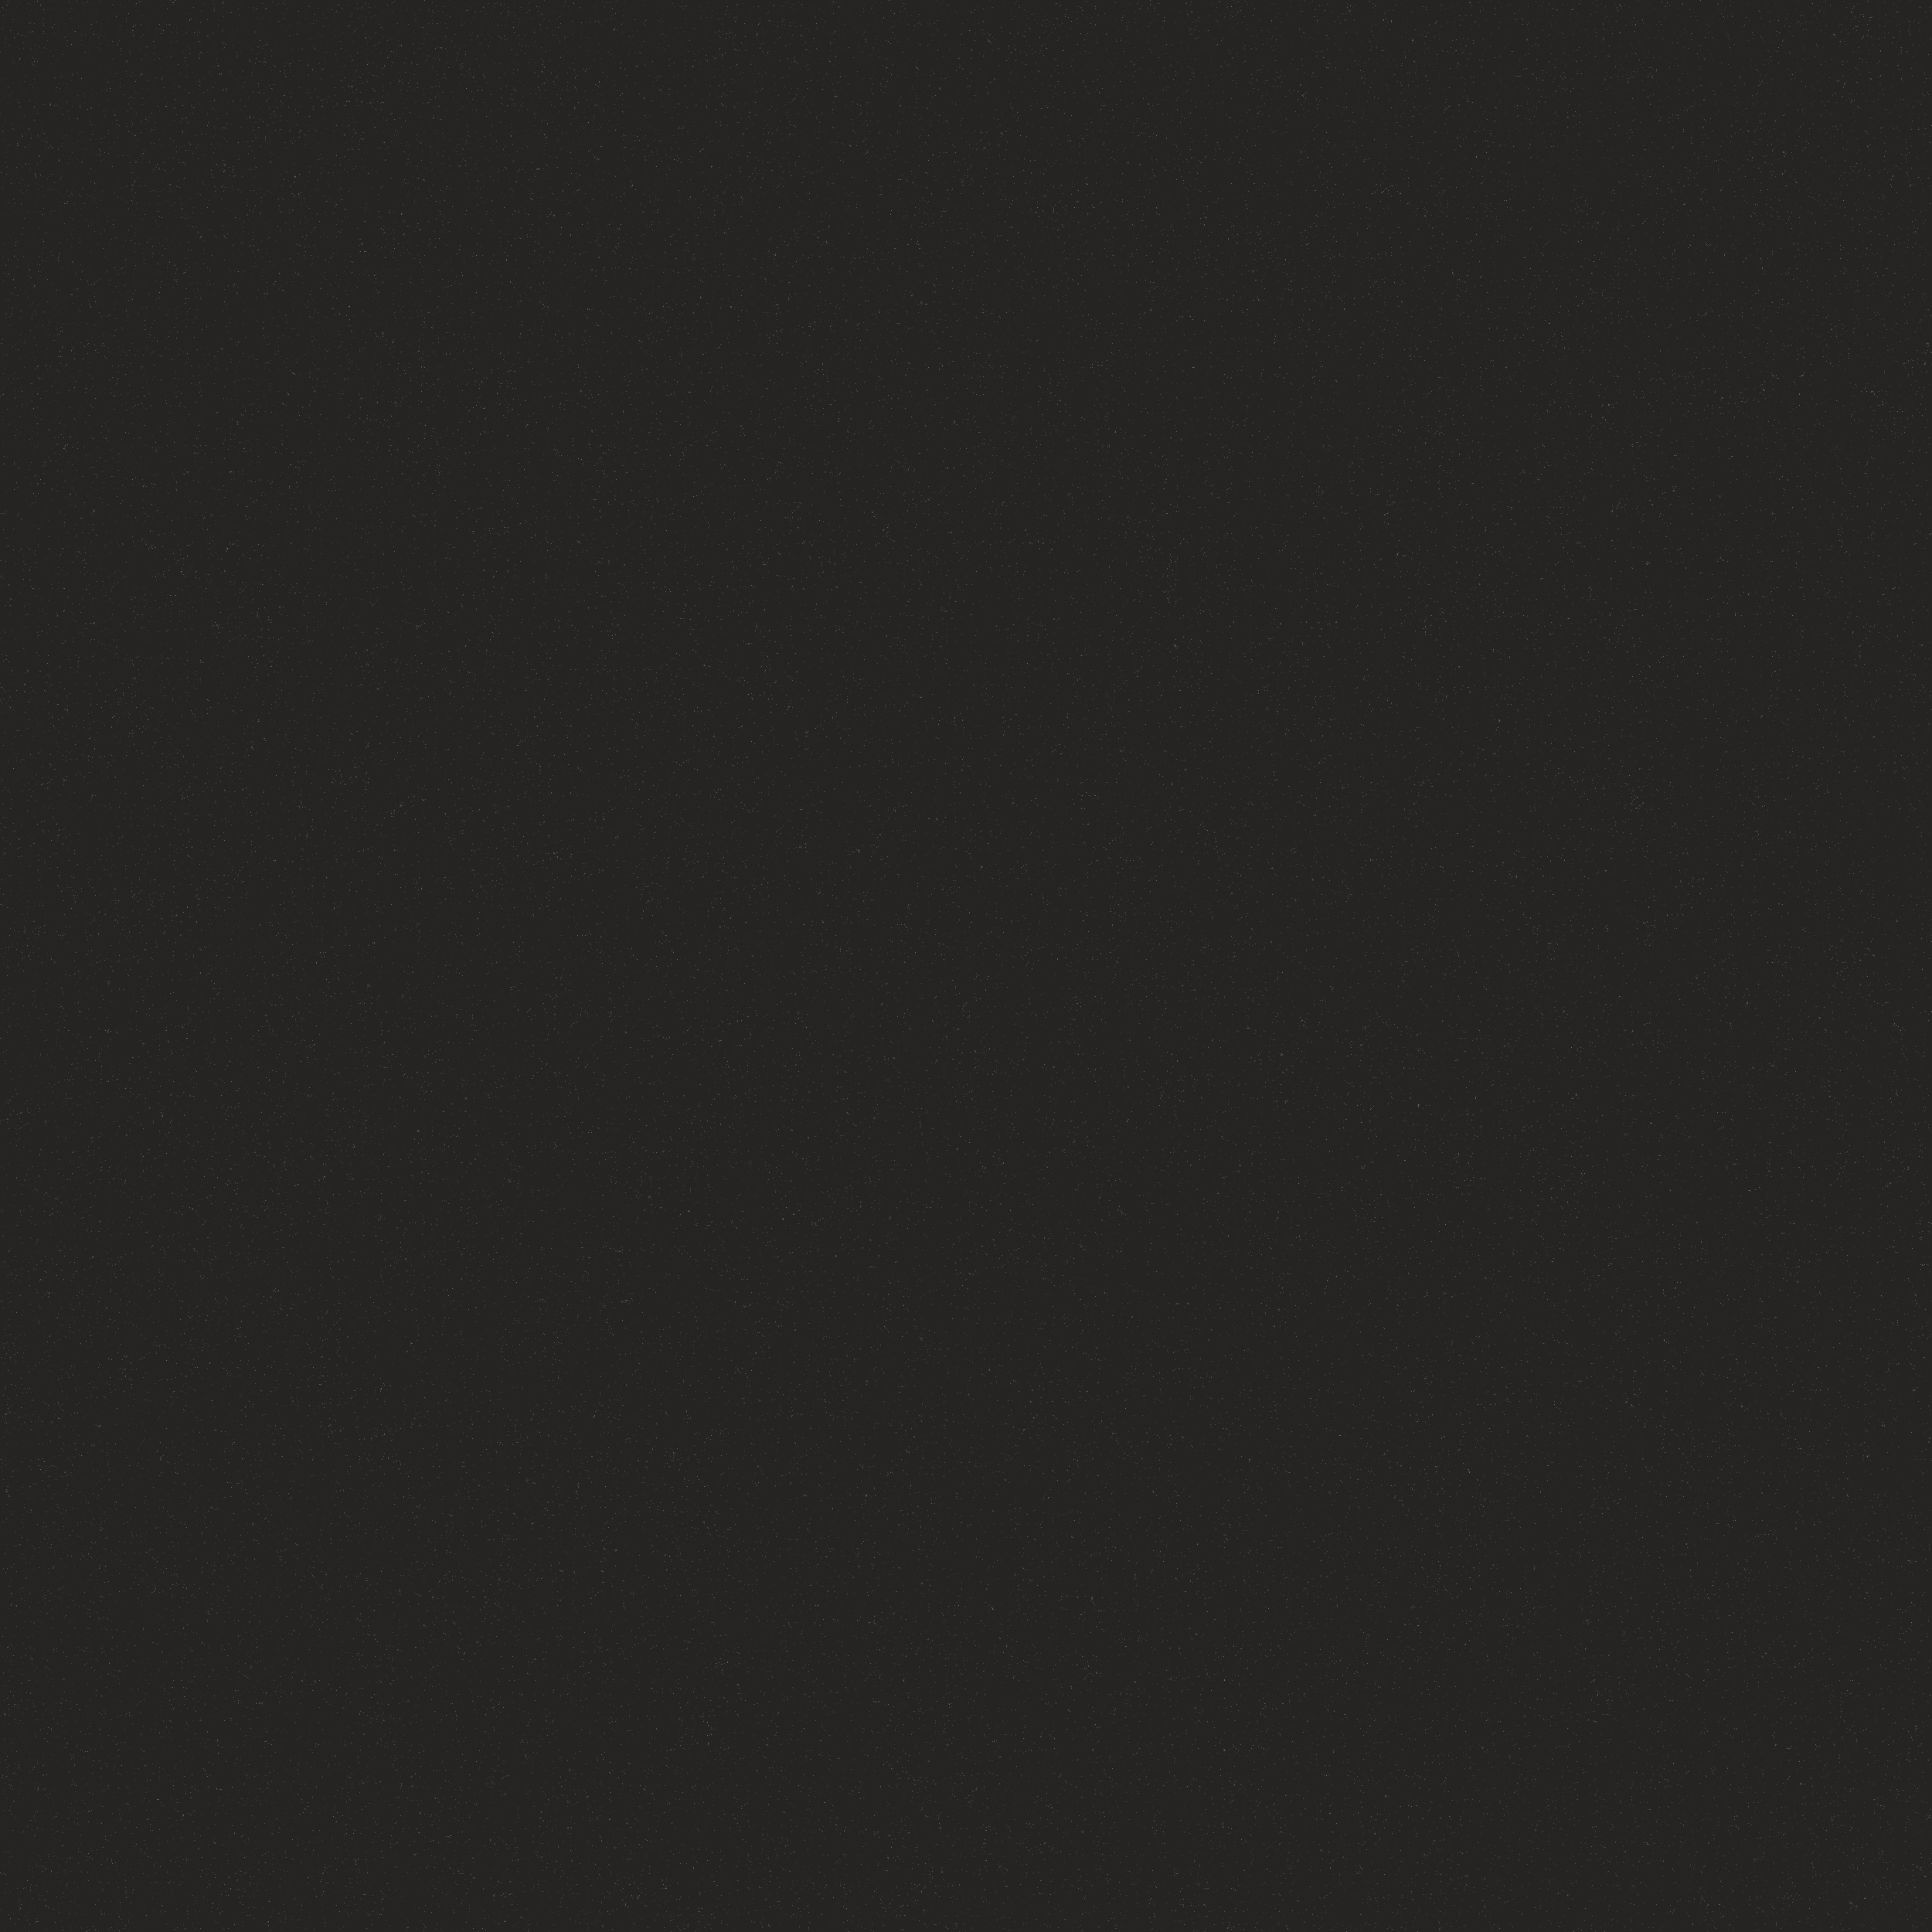
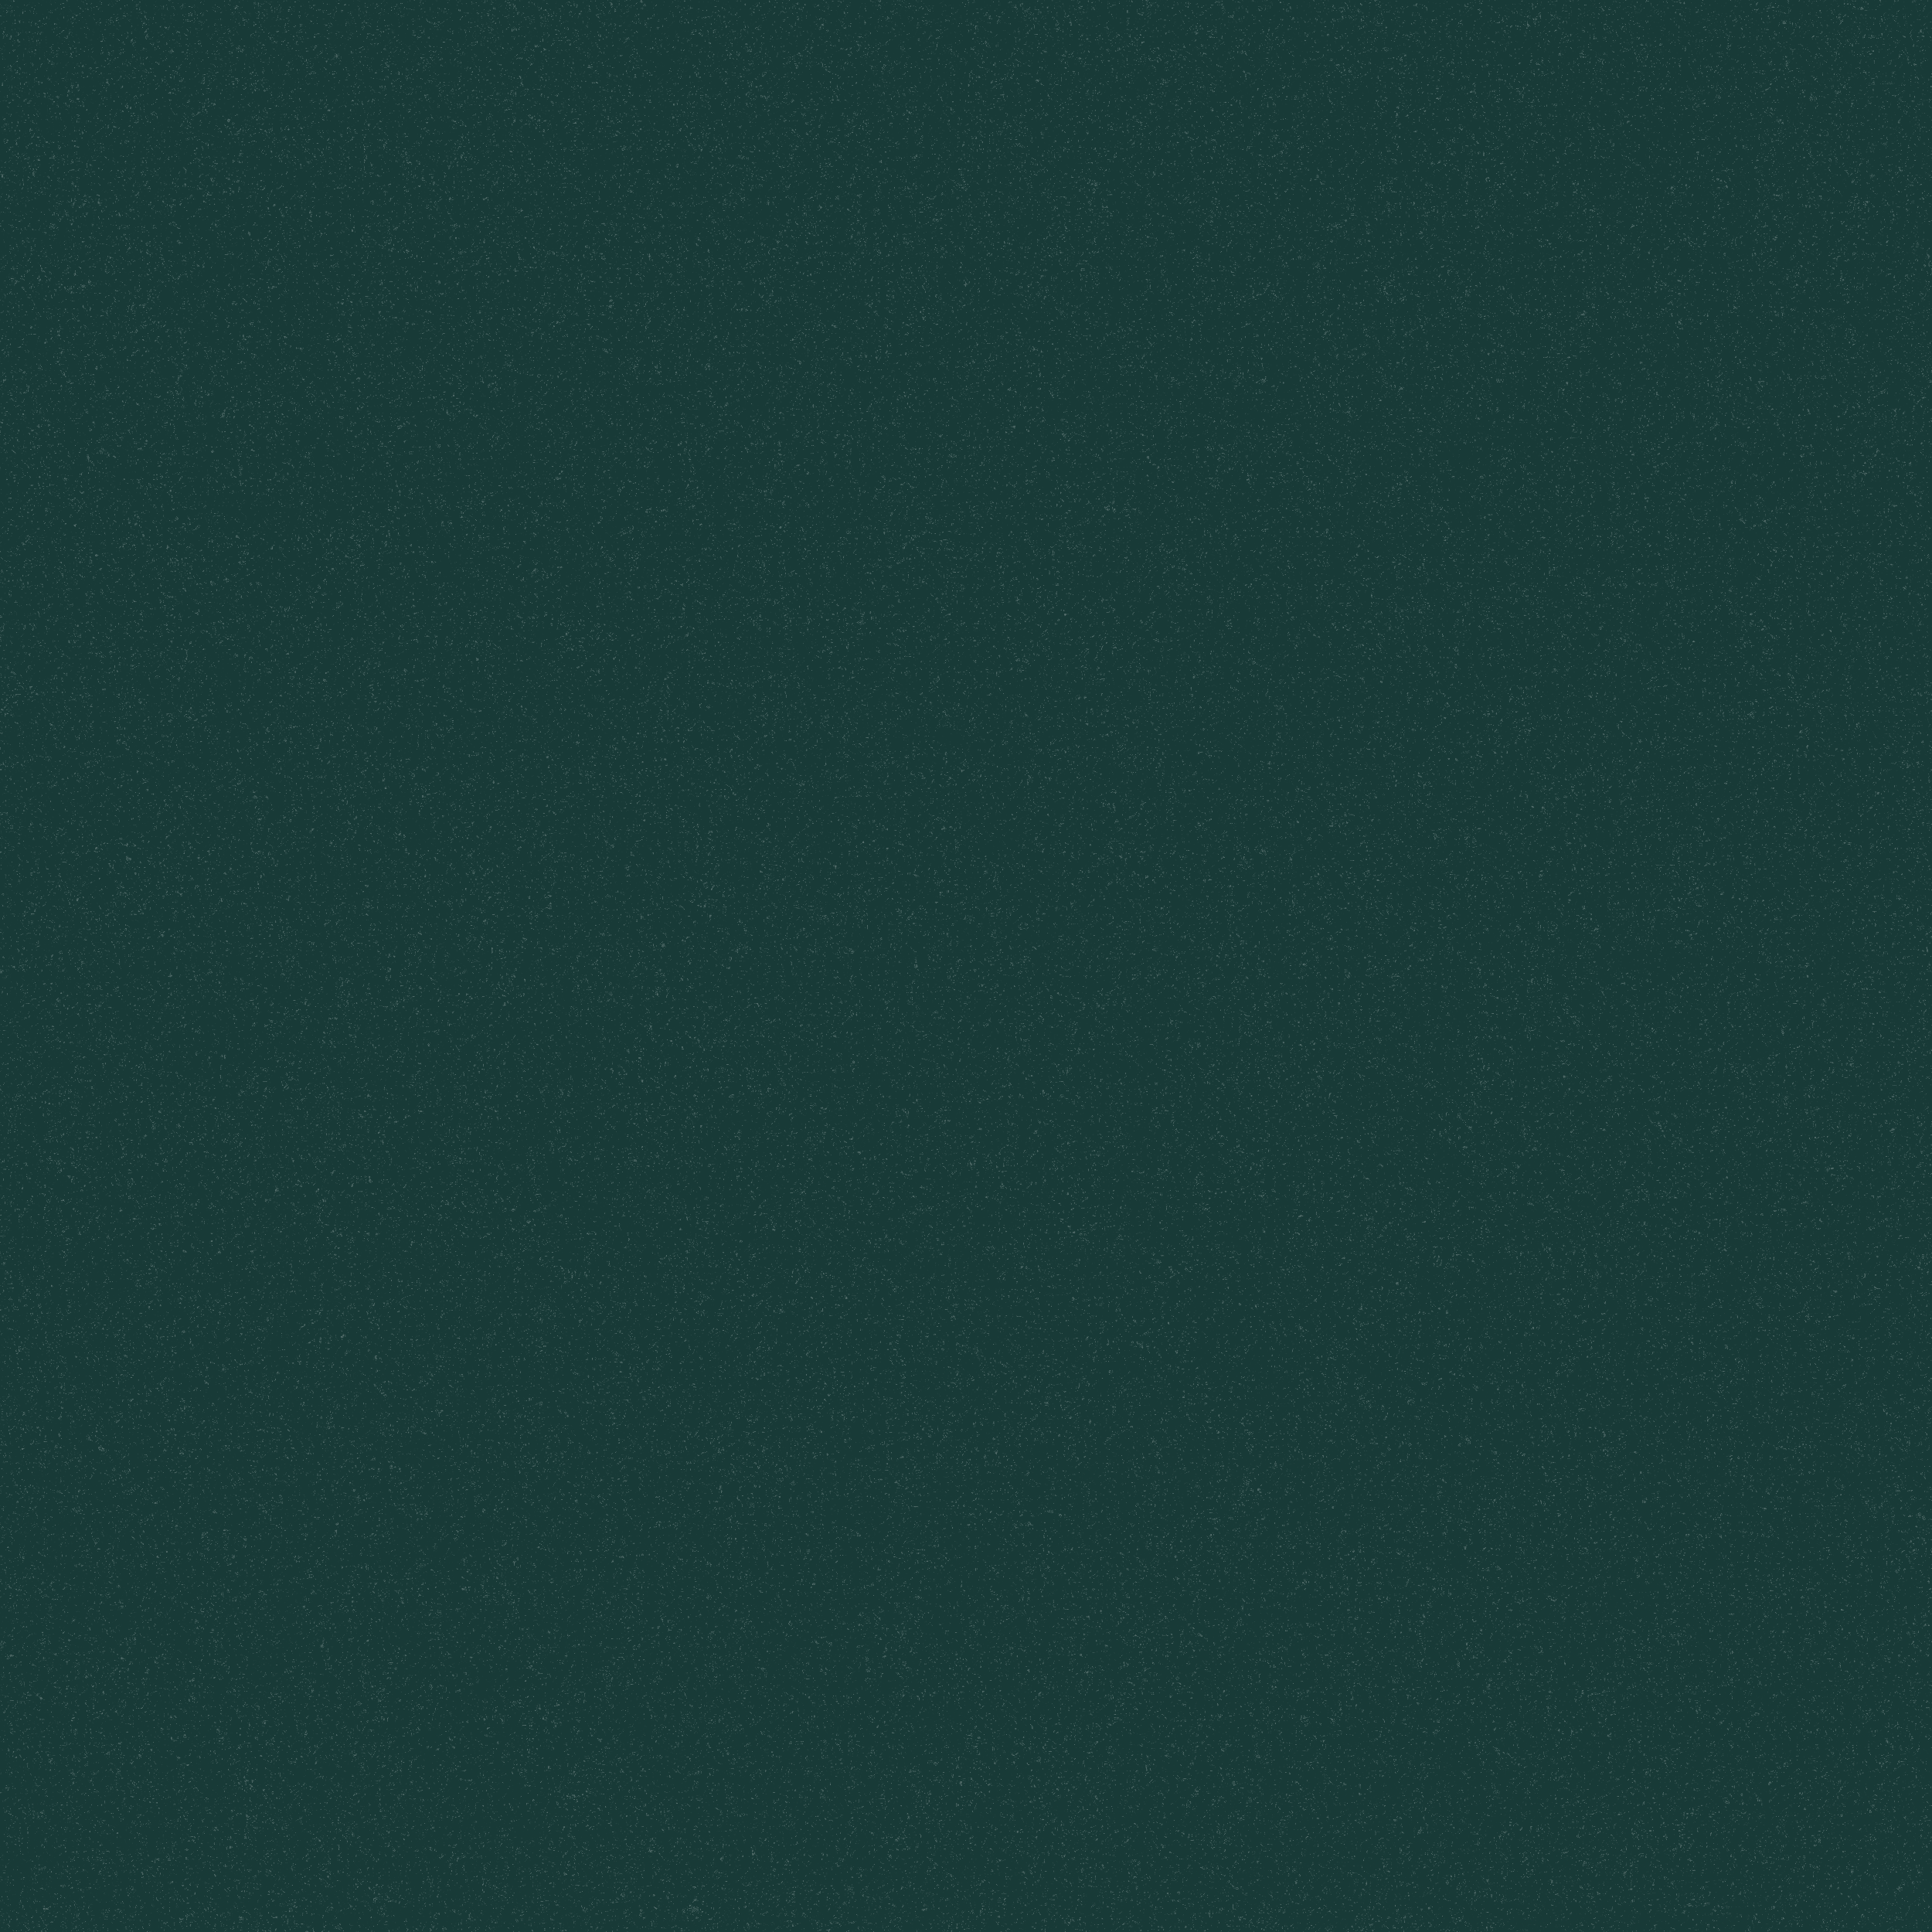
<svg xmlns="http://www.w3.org/2000/svg" version="1.1" viewBox="0 0 700 700" width="700" height="700" opacity="1">
  <defs>
    <filter id="nnnoise-filter" x="-20%" y="-20%" width="140%" height="140%" filterUnits="objectBoundingBox" primitiveUnits="userSpaceOnUse" color-interpolation-filters="linearRGB">
-       <feTurbulence type="turbulence" baseFrequency="0.2" numOctaves="4" seed="15" stitchTiles="stitch" x="0%" y="0%" width="100%" height="100%" result="turbulence" />
-       <feSpecularLighting surfaceScale="40" specularConstant="0.6" specularExponent="20" lighting-color="#888888" x="0%" y="0%" width="100%" height="100%" in="turbulence" result="specularLighting">
-         <feDistantLight azimuth="3" elevation="158" />
+       <feTurbulence type="fractalNoise" baseFrequency="0.2" numOctaves="4" seed="15" stitchTiles="stitch" x="0%" y="0%" width="100%" height="100%" result="turbulence" />
+       <feSpecularLighting surfaceScale="24" specularConstant="0.5" specularExponent="20" lighting-color="#888888" x="0%" y="0%" width="100%" height="100%" in="turbulence" result="specularLighting">
+         <feDistantLight azimuth="3" elevation="60" />
      </feSpecularLighting>
+       <feColorMatrix type="saturate" values="0" x="0%" y="0%" width="100%" height="100%" in="specularLighting" result="colormatrix" />
    </filter>
  </defs>
-   <rect width="700" height="700" fill="#252422" />
+   <rect width="700" height="700" fill="#183a37" />
  <rect width="700" height="700" fill="#888888" filter="url(#nnnoise-filter)" />
</svg>
